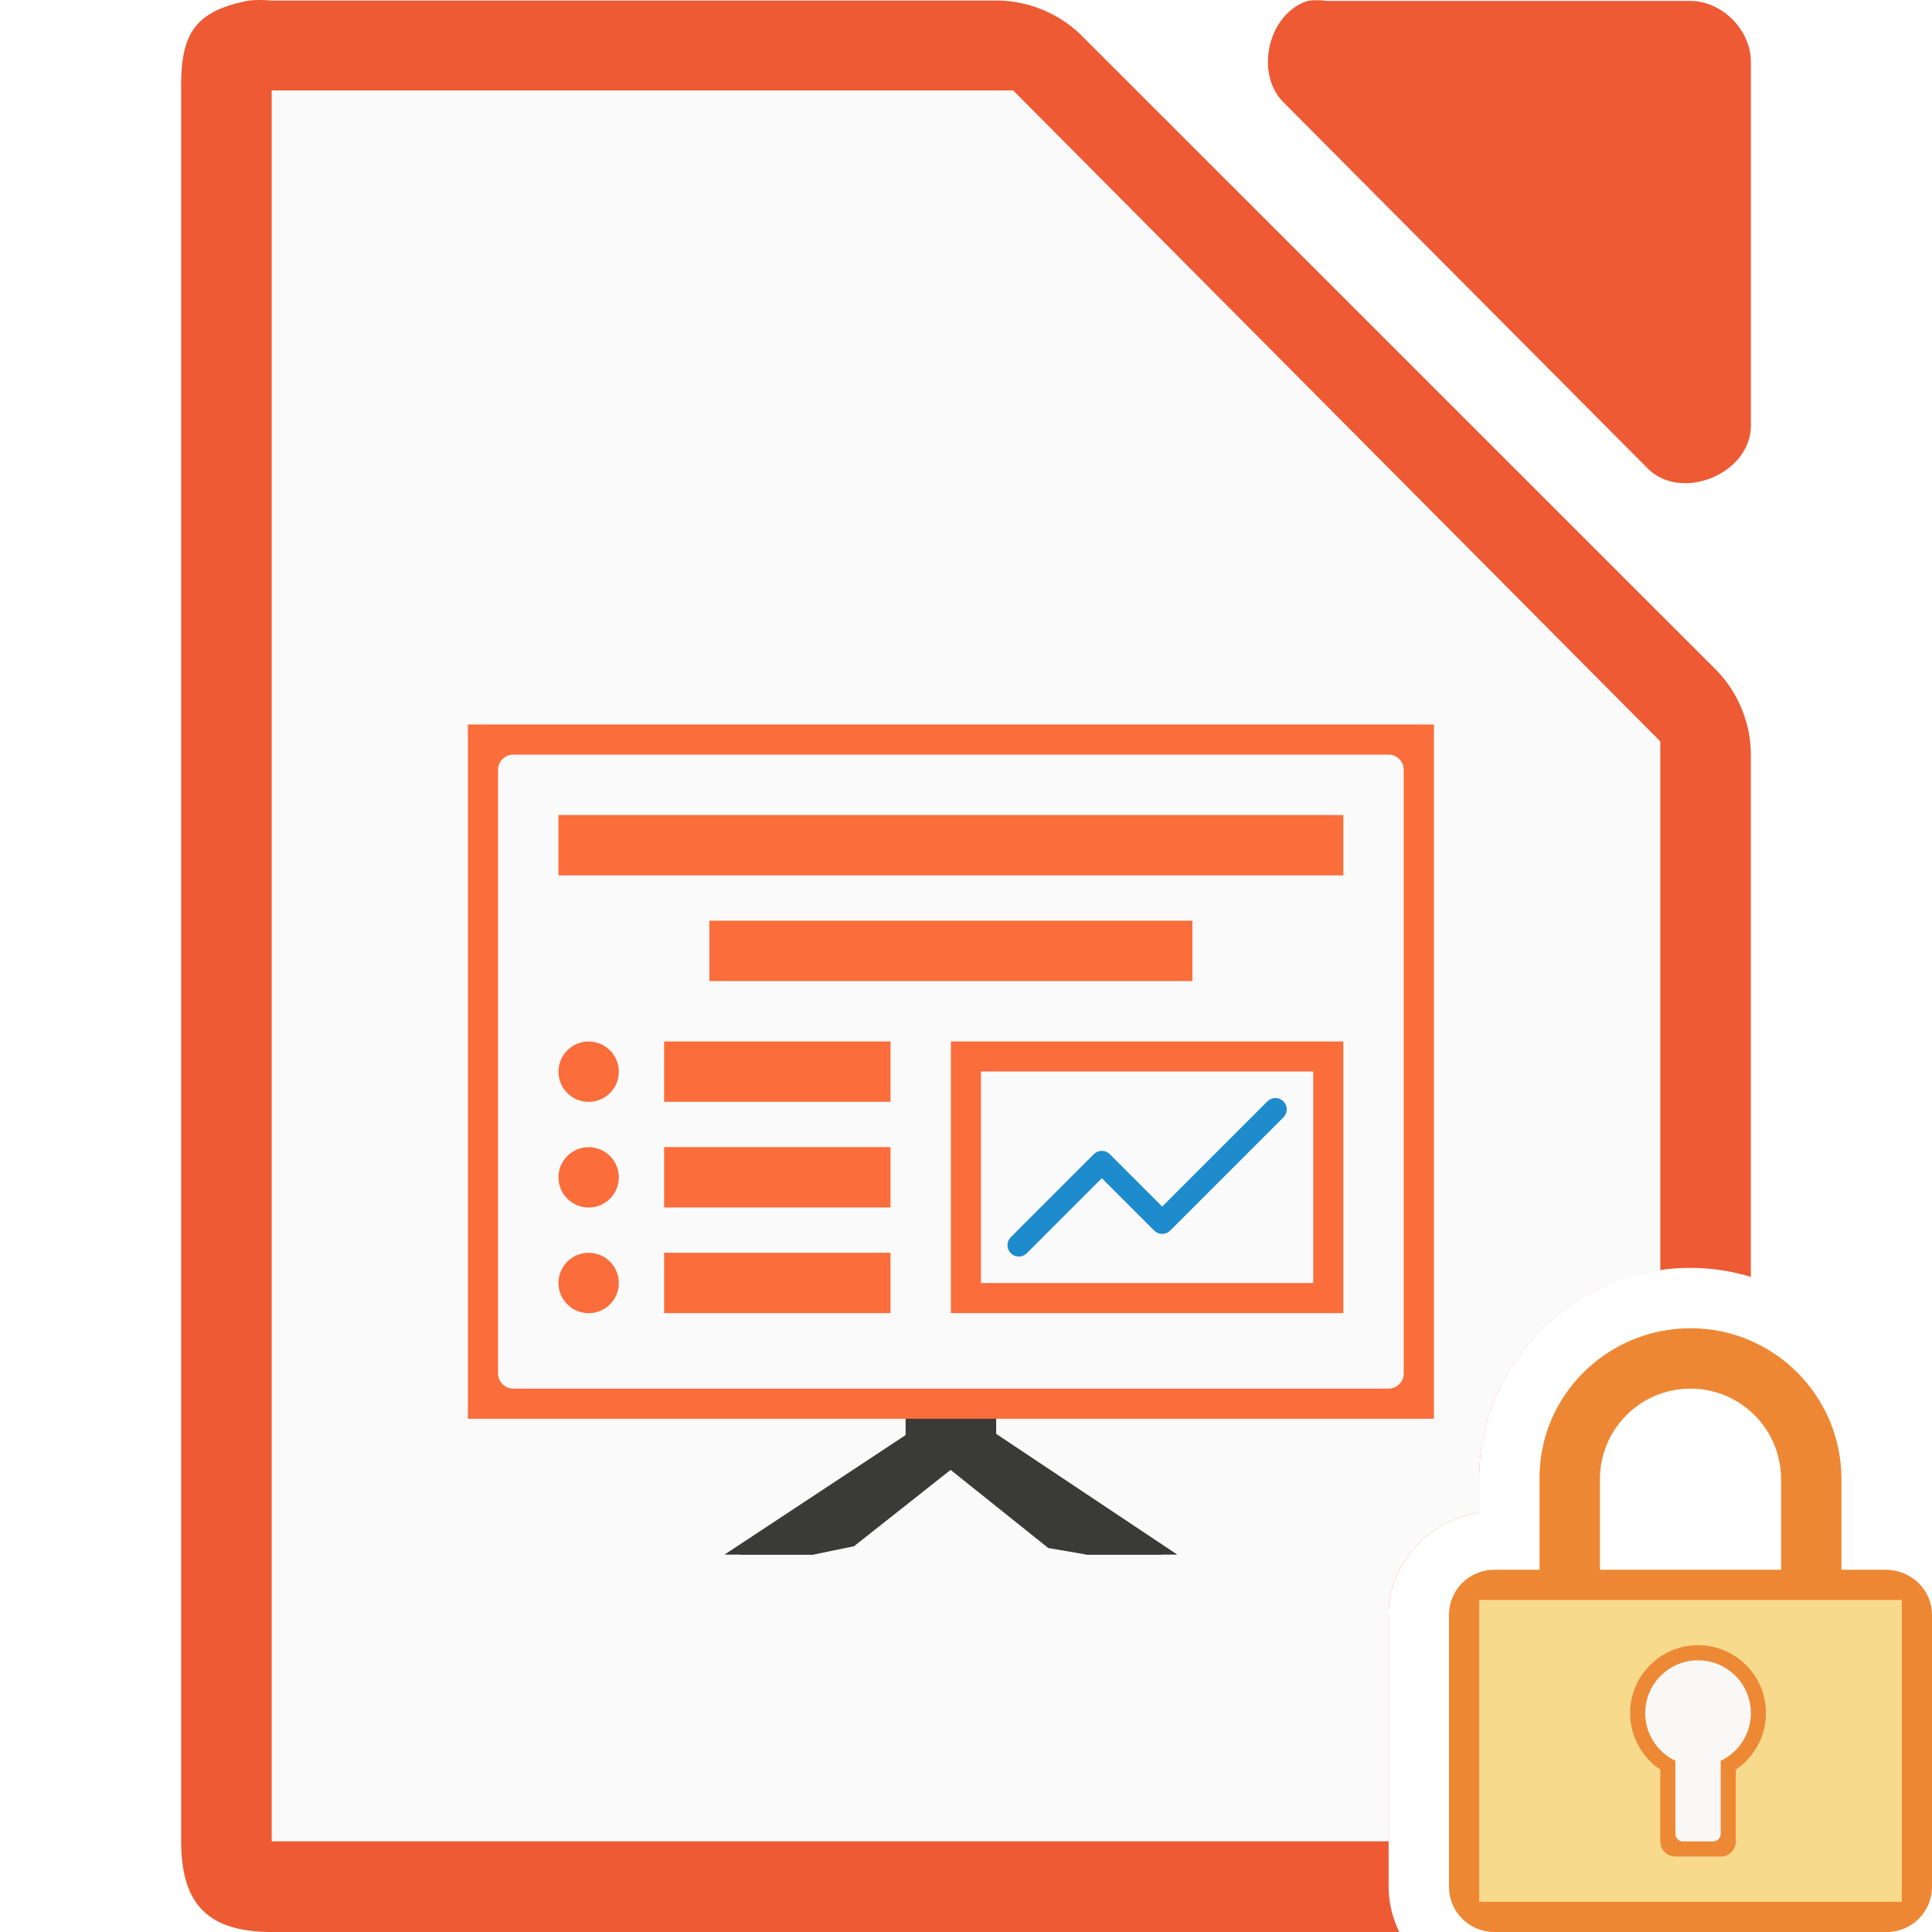
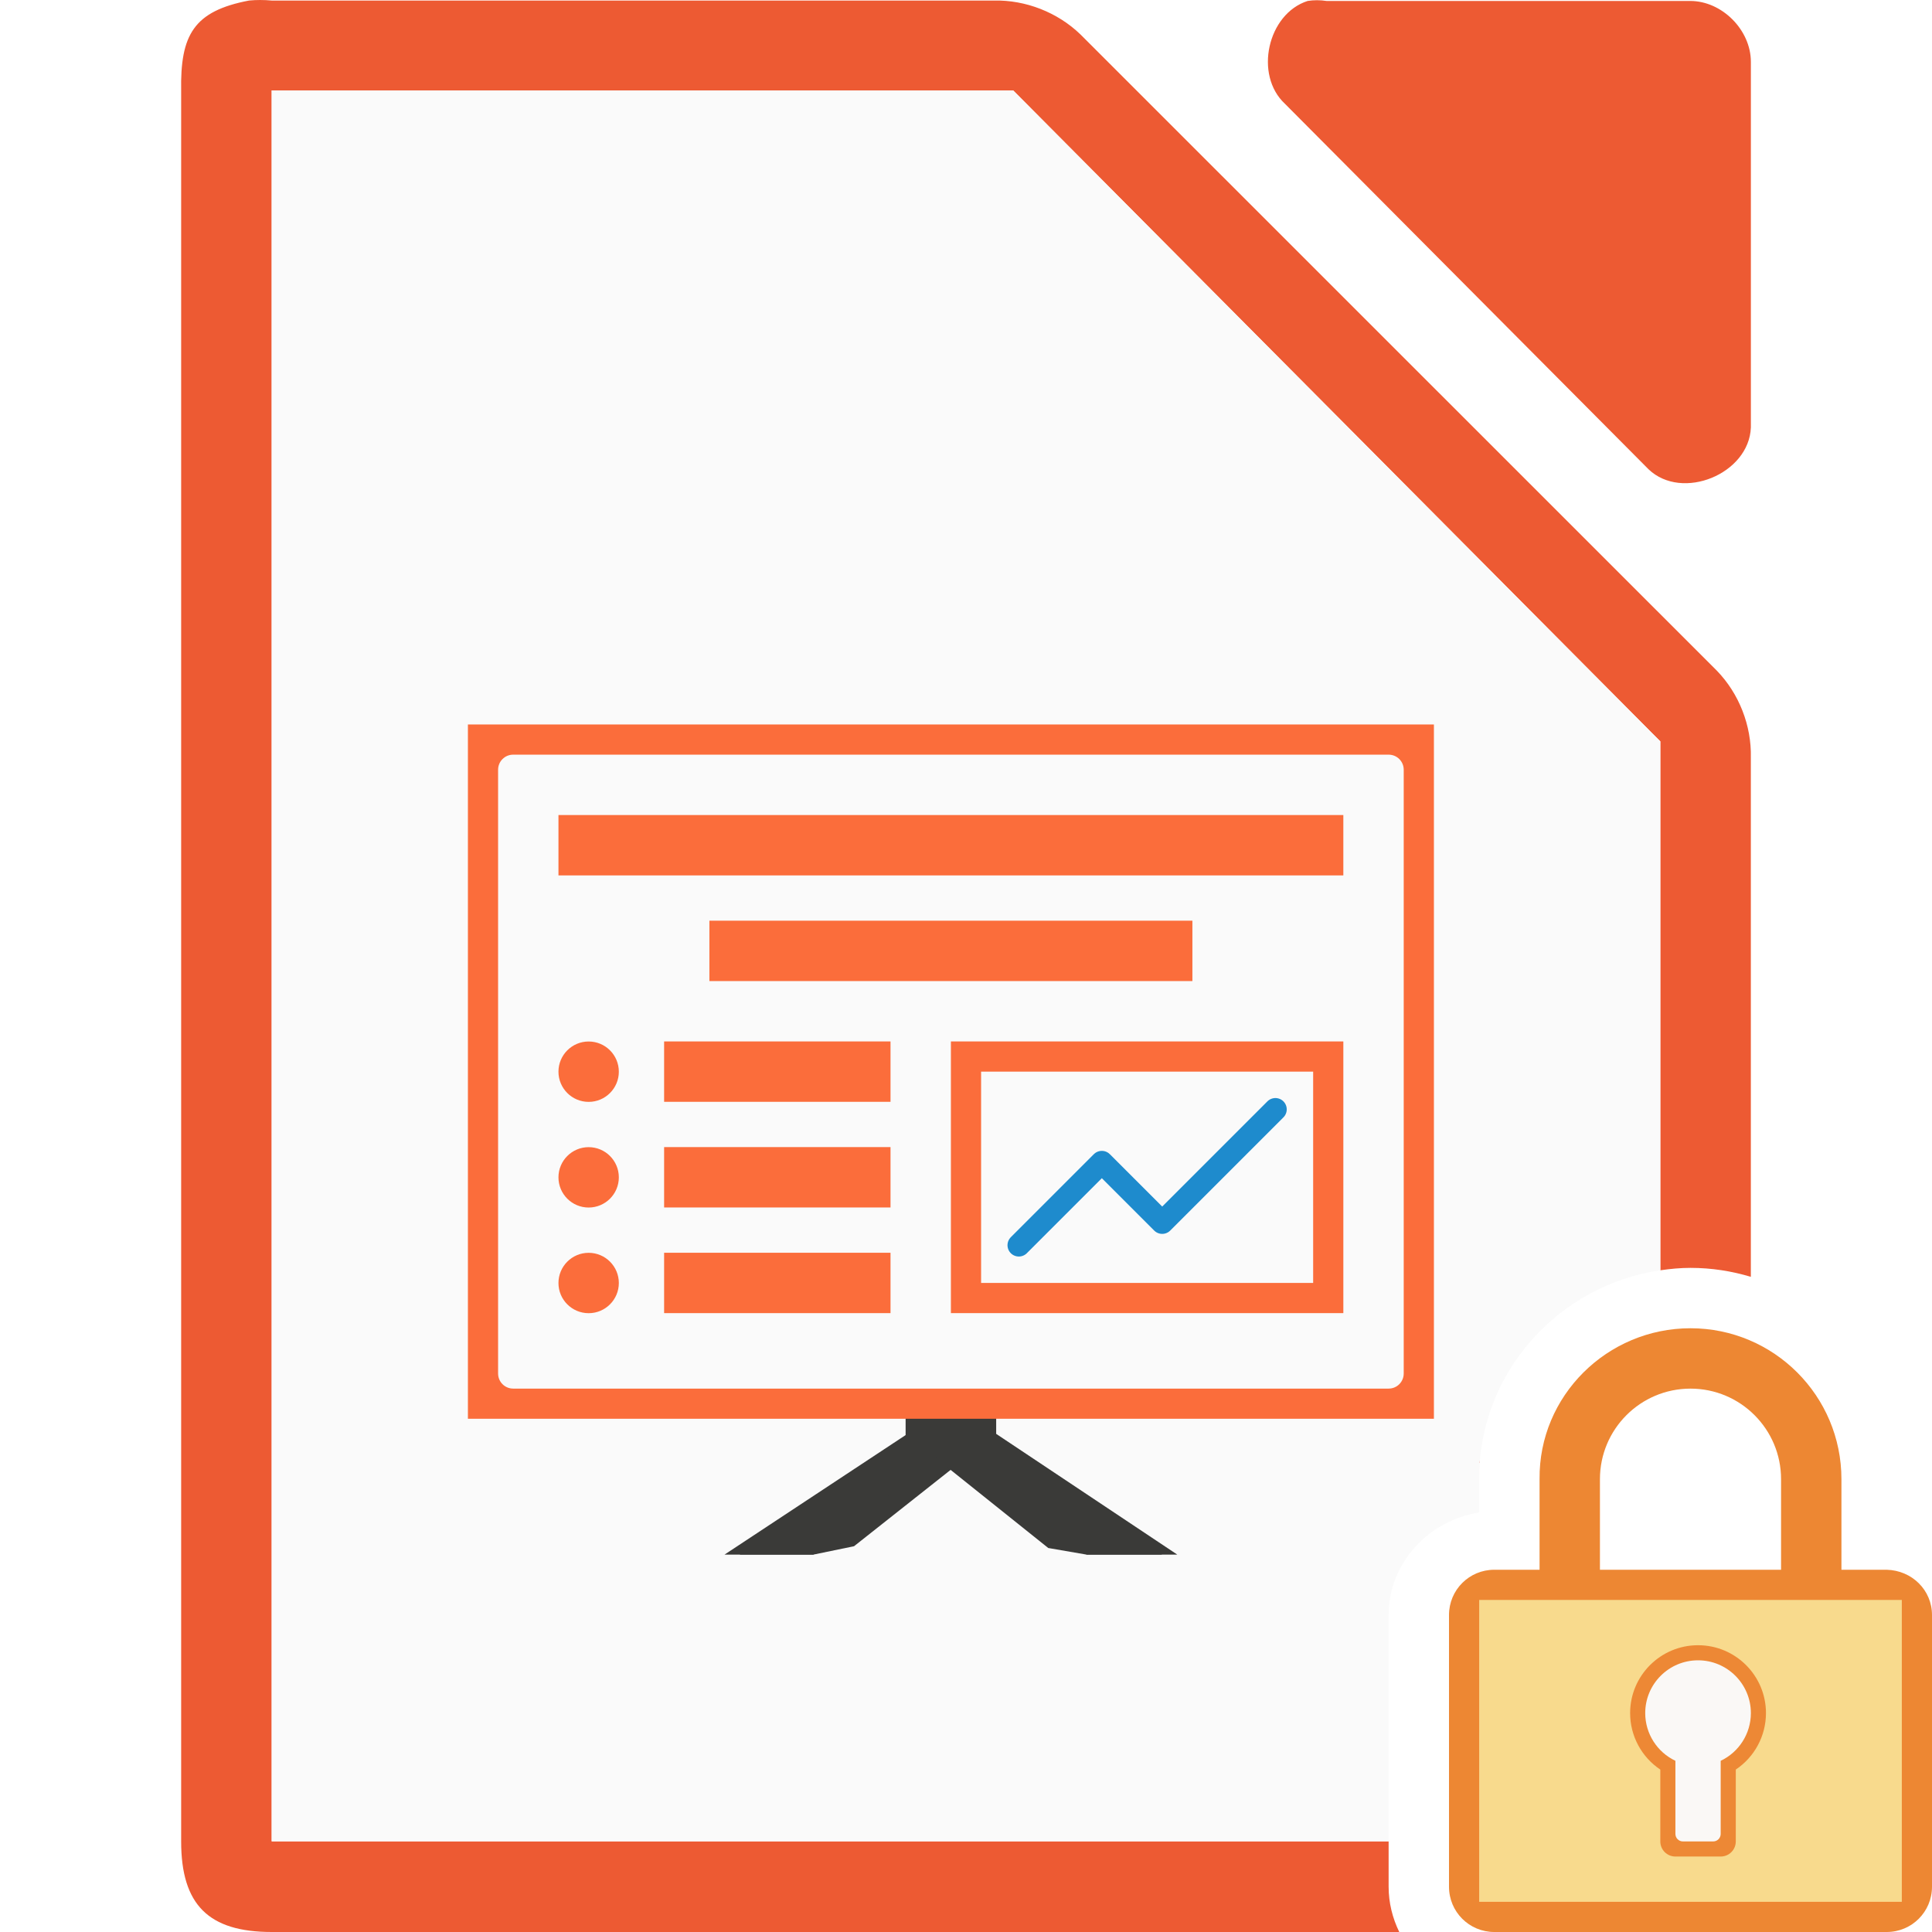
<svg xmlns="http://www.w3.org/2000/svg" height="128" viewBox="0 0 128 128" width="128">
  <g transform="translate(895.3564 480.5233)">
-     <path d="m17.252 0c-.25 0-.501.011-.75.035-3.667.7-4.566 2.266-4.5 5.998v115.969c0 4.188 1.812 5.998 6 5.998h74.703c-.446-.915-.705-1.931-.705-3v-18c0-3.456 2.667-6.277 6-6.793v-2.166c-.081-7.734 6.315-14.041 14-14.041 1.388 0 2.729.211 3.998.594v-34.41c.048-2.112-.78-4.23-2.25-5.748l-42.16-42.15c-1.518-1.469-3.638-2.299-5.75-2.25h-47.836c-.249-.024-.5-.035-.75-.035z" fill="#ed5a33" transform="translate(-895.3564 -480.5233)" />
-     <path d="m-808.721-480.462c-2.662.853-3.559 4.906-1.506 6.812l24.095 24.221c2.226 2.122 6.659.306 6.777-2.775v-24.221c-0-2.114-1.913-4.037-4.016-4.037h-24.095c-.415-.064-.84-.064-1.255 0z" fill="#ed5a33" />
+     <path d="m17.252 0c-.25 0-.501.011-.75.035-3.667.7-4.566 2.266-4.5 5.998v115.969c0 4.188 1.812 5.998 6 5.998h74.703c-.446-.915-.705-1.931-.705-3v-3.008h-72-2v-2-112-2h2 46.25.875l.5.5 41.75 42.0.625.625v.875 34.168c.656-.095 1.32-.16 2-.16 1.388 0 2.729.211 3.998.594v-34.41c.048-2.112-.78-4.23-2.25-5.748l-42.16-42.15c-1.518-1.469-3.638-2.299-5.75-2.25h-47.836c-.249-.024-.5-.035-.75-.035zm70.01.014c-.21 0-.419.017-.627.049-2.662.853-3.558 4.904-1.506 6.811l24.096 24.221c2.226 2.122 6.658.306 6.775-2.775v-24.221c-0-2.114-1.913-4.035-4.016-4.035h-24.094c-.208-.032-.419-.049-.629-.049zm14.359 88.619c-.084.092-.17.183-.252.277.082-.095.168-.185.252-.277zm-.768.92c-.096.125-.192.249-.283.377.091-.128.188-.252.283-.377zm-.719 1.029c-.096.151-.187.304-.277.459.09-.155.182-.308.277-.459zm-.609 1.064c-.1.194-.194.391-.285.59.091-.199.185-.396.285-.59zm-.537 1.17c-.089.222-.168.448-.246.676.078-.227.157-.454.246-.676zm-.428 1.227c-.076.258-.138.521-.199.785.061-.264.123-.527.199-.785zm-.312 1.285c-.053.278-.089.561-.125.844.036-.283.072-.566.125-.844zm-.193 1.355c-.04.447-.059.899-.055 1.357-.005-.458.015-.91.055-1.357z" fill="#ed5a33" transform="translate(-895.3564 -480.5233)" />
    <path d="m18 5.992v2 112 2h2 72v-14.992c0-3.456 2.667-6.277 6-6.793v-2.166c-.073-7.05 5.24-12.899 12-13.881v-34.168-.875l-.625-.625-41.75-42-.5-.5h-.875-46.25z" fill="#fafafa" transform="translate(-895.3564 -480.5233)" />
    <g fill="#3a3a38">
      <path d="m-834.236-385.525-12.121 8h4.884l2.699-.557 9.416-7.443z" />
      <path d="m-830.357-385.525 12 8h-5.006l-2.543-.439-9.451-7.561z" />
      <path d="m-835.236-385.525-12.121 8h5.879l10.121-8z" />
      <path d="m-835.357-387.525h6v3h-6z" />
      <path d="m-829.357-385.525 12 8h-6l-10-8z" />
    </g>
-     <path d="m-864.357-432.525h64v46h-64z" fill="#fb6d3b" />
+     <path d="m31 47.998v46h64v-46zm3 2h58c.554 0 1 .446 1 1v40c0 .554-.446 1-1 1h-58c-.554 0-1-.446-1-1v-40c0-.554.446-1 1-1z" fill="#fb6d3b" transform="translate(-895.3564 -480.5233)" />
    <rect fill="none" height="42" rx="1" width="60" x="-862.357" y="-430.525" />
-     <rect fill="#fafafa" height="42" rx="1" width="60" x="-862.357" y="-430.525" />
    <rect fill="none" height="31.427" rx="2" transform="rotate(90)" width="15.675" x="-404.2" y="816.93" />
    <g fill="#fb6d3b">
      <path d="m-851.357-411.525h15v4h-15z" />
      <path d="m-851.357-404.525h15v4h-15z" />
      <path d="m-851.357-397.525h15v4h-15z" />
      <ellipse cx="-856.357" cy="-409.521" rx="2" ry="2" />
      <ellipse cx="-856.357" cy="-402.521" rx="2" ry="2" />
      <ellipse cx="-856.357" cy="-395.521" rx="2" ry="2" />
      <path d="m-858.357-426.525h52v4h-52z" />
-       <path d="m-832.357-411.525h26v18h-26z" />
+       <path d="m63 68.998v18h26v-18zm2 2h22v14h-22z" fill="#fb6d3b" transform="translate(-895.3564 -480.5233)" />
    </g>
-     <path d="m-830.357-409.525h22v14h-22z" fill="#e6e6e6" />
-     <path d="m-830.357-409.525h22v14h-22z" fill="#fafafa" />
    <path d="m-827.857-398.025 5.5-5.5 4 4 7.5-7.5" fill="none" stroke="#1e8bcd" stroke-linecap="round" stroke-linejoin="round" stroke-width="1.5" />
    <path d="m-848.357-419.525h32v4h-32z" fill="#fb6d3b" />
  </g>
  <path d="m112 88c-5.523 0-10.057 4.477-10 10v6h-3c-1.662 0-3 1.338-3 3v18c0 1.662 1.338 3 3 3h26c1.662 0 3-1.338 3-3v-18c0-1.662-1.339-2.958-3-3h-3v-6c0-5.523-4.477-10-10-10zm0 4c3.314 0 6 2.686 6 6v6h-12v-6c0-3.314 2.686-6 6-6z" fill="#ed8733" />
  <g fill-opacity=".979">
    <path d="m98 106h28v20h-28z" fill="#f8db8f" />
    <path d="m112.5 109a4.5 4.5 0 0 0 -4.5 4.5 4.5 4.5 0 0 0 2 3.74v4.76c0 .554.446 1 1 1h3c.554 0 1-.446 1-1v-4.762a4.5 4.5 0 0 0 2-3.738 4.5 4.5 0 0 0 -4.5-4.5z" fill="#ed8733" />
    <path d="m112.5 110a3.5 3.5 0 0 0 -3.5 3.5 3.5 3.5 0 0 0 2 3.158v4.842c0 .277.223.5.5.5h2c.277 0 .5-.223.5-.5v-4.842a3.5 3.5 0 0 0 2-3.158 3.5 3.5 0 0 0 -3.5-3.5z" fill="#fafafa" />
  </g>
</svg>
